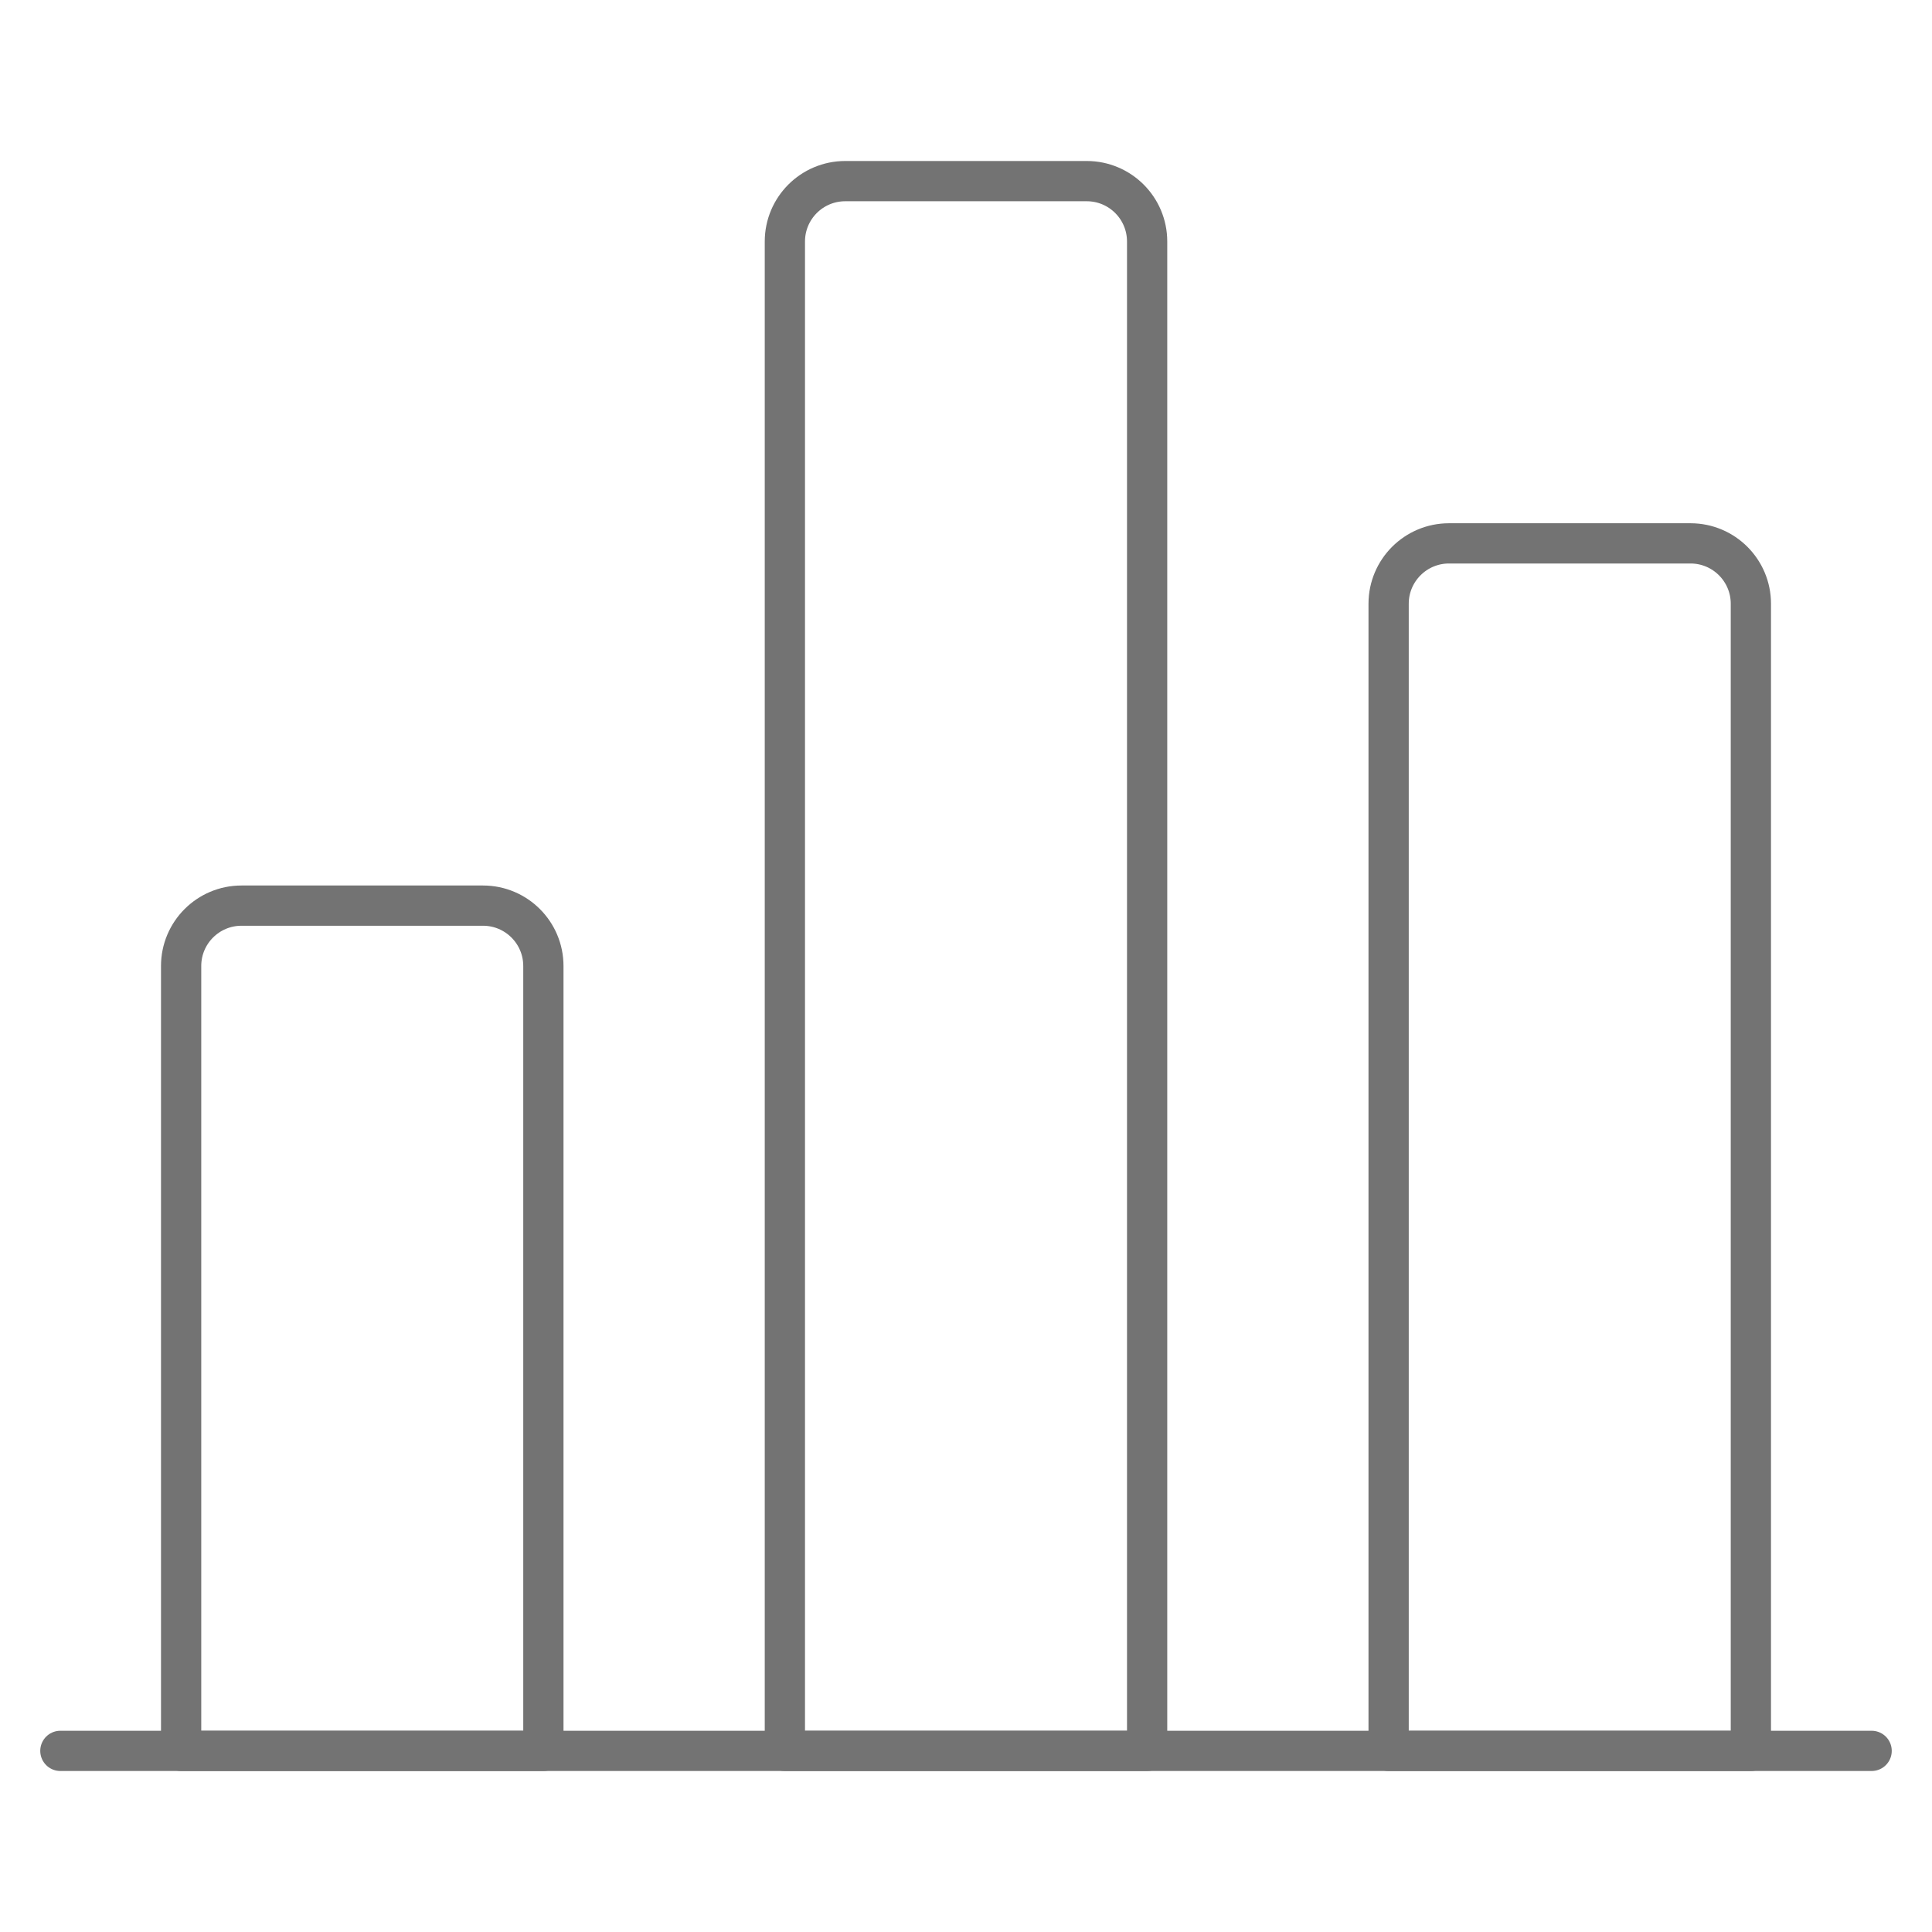
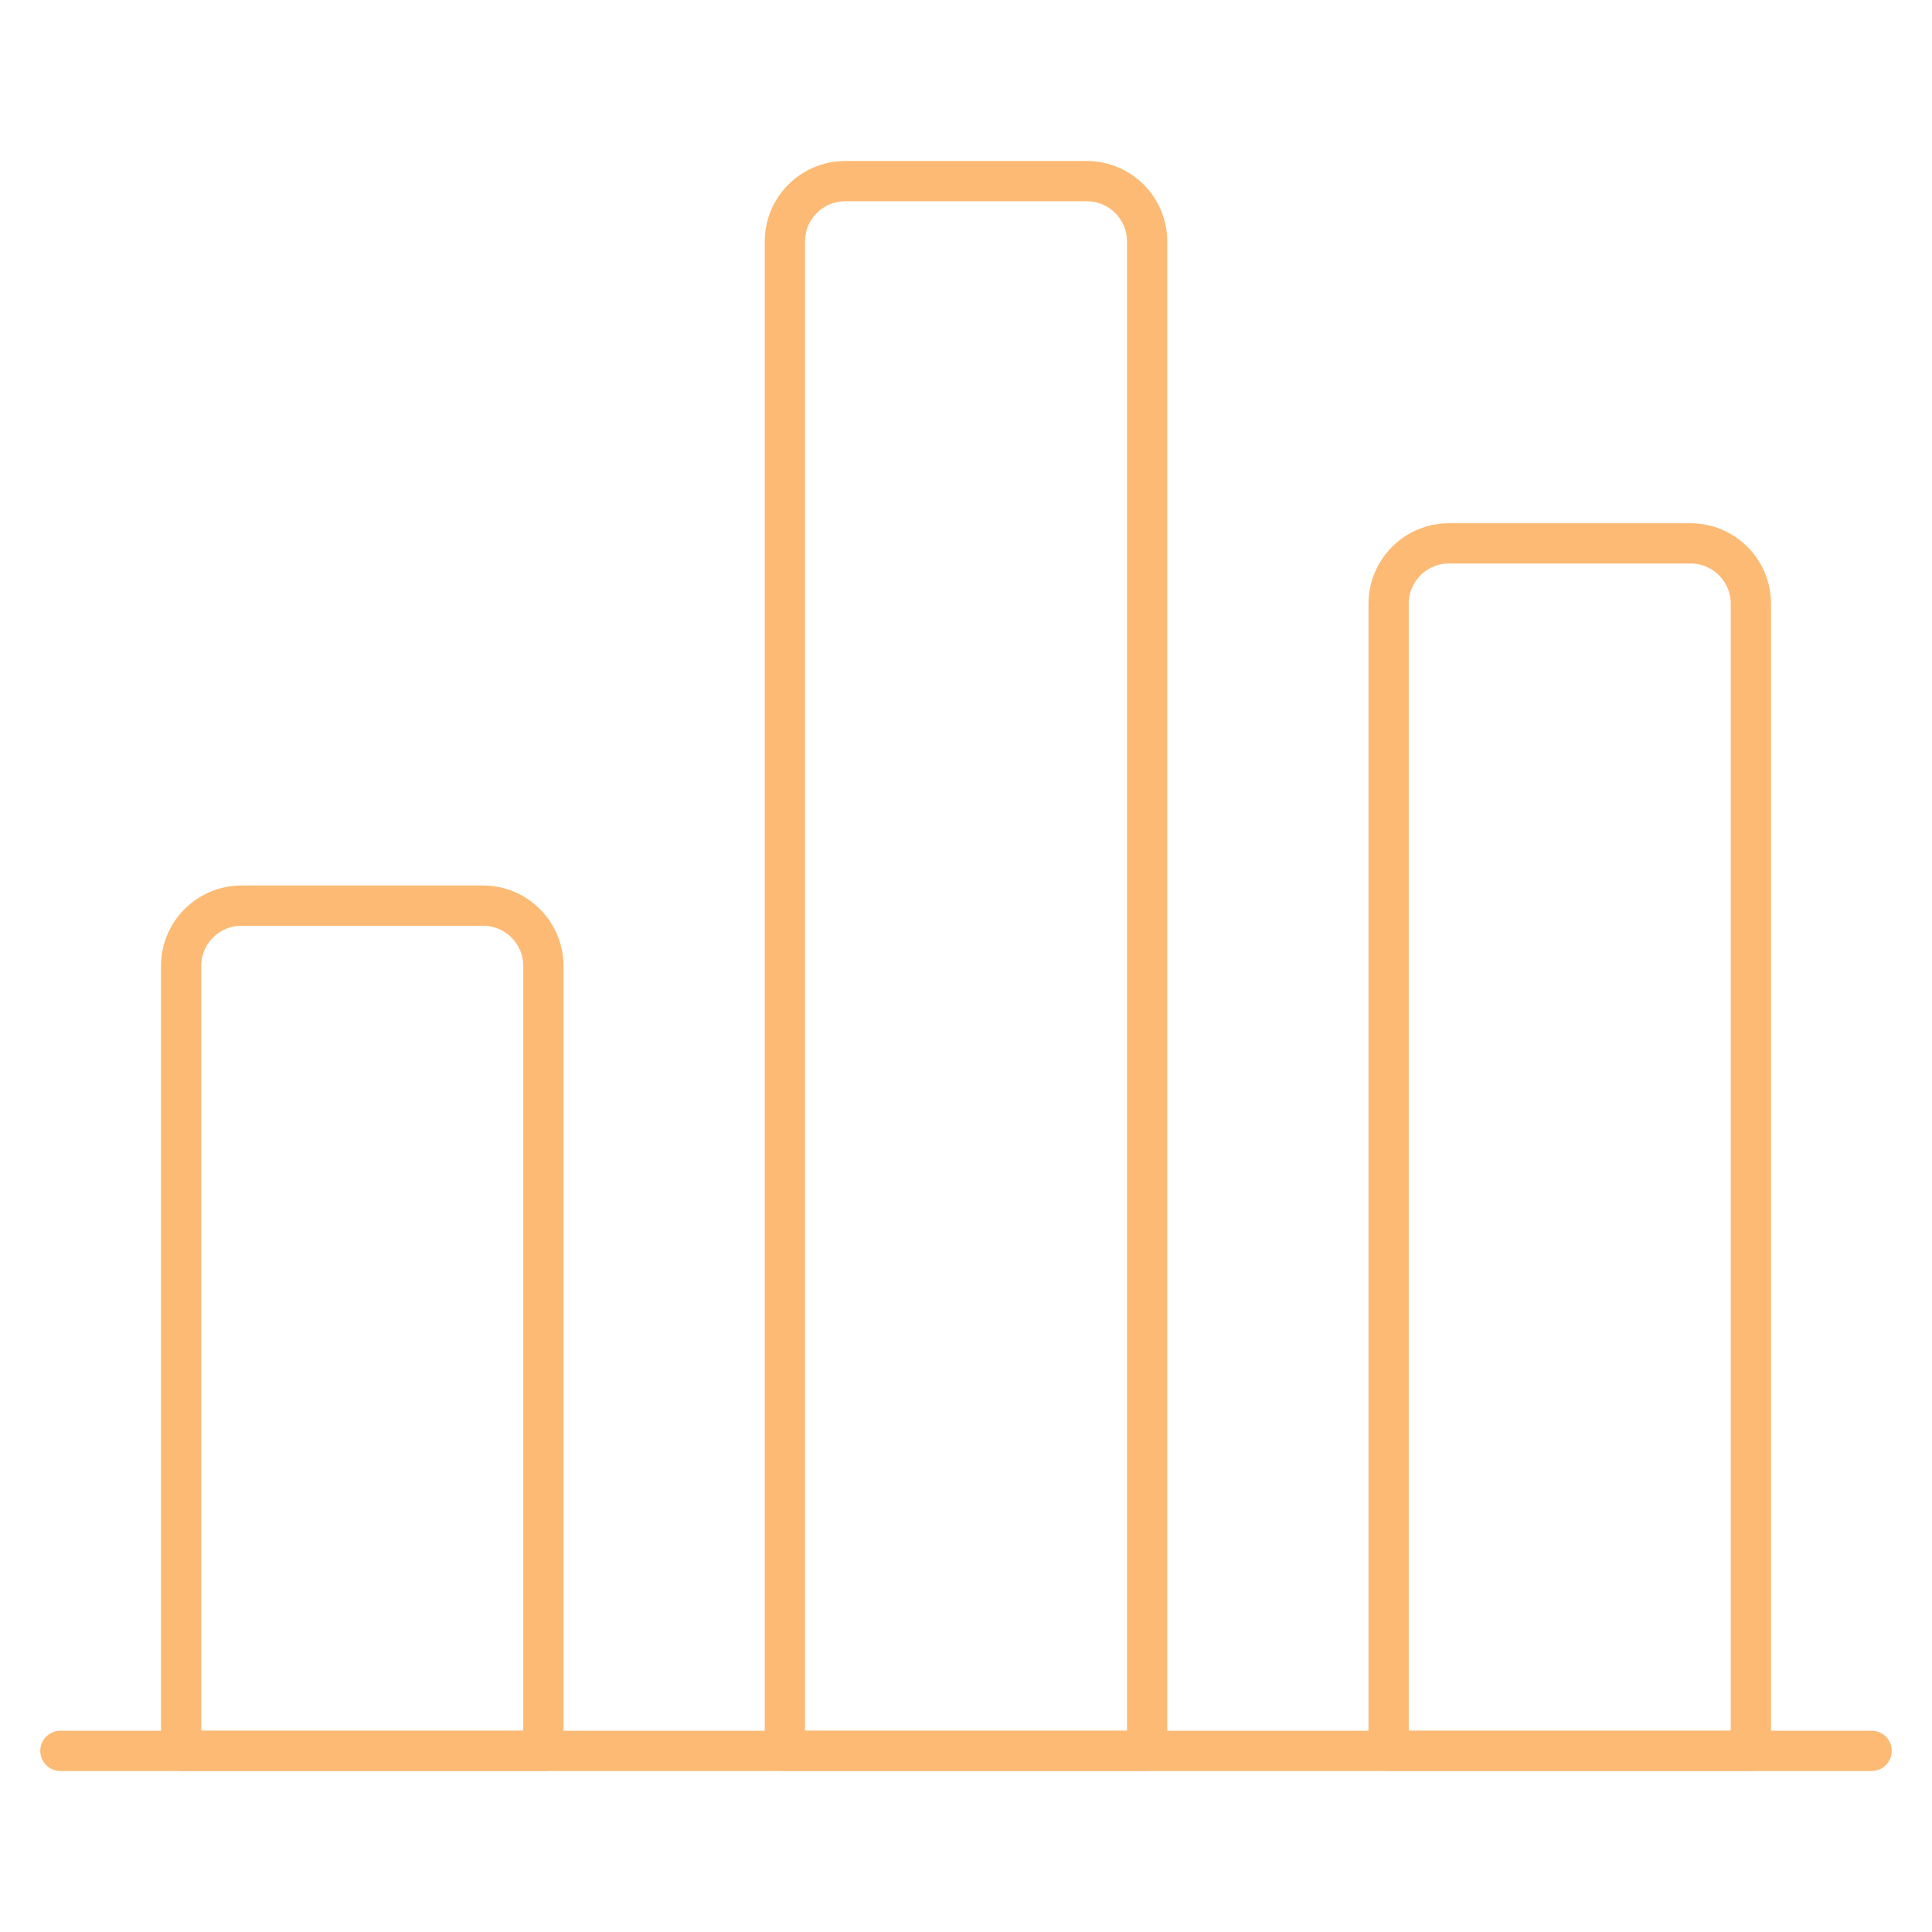
<svg xmlns="http://www.w3.org/2000/svg" viewBox="0 0 24 24" id="Analytics-Bars--Streamline-Ultimate.svg" height="24" width="24">
-   <path d="m0.75 21.75 22.5 0" fill="none" stroke="#737373" stroke-linecap="round" stroke-linejoin="round" stroke-width="0.5" />
-   <path d="M6 11.25H3a0.75 0.75 0 0 0 -0.75 0.75v9.75h4.5V12a0.75 0.75 0 0 0 -0.75 -0.75Z" fill="none" stroke="#737373" stroke-linecap="round" stroke-linejoin="round" stroke-width="0.5" />
-   <path d="M13.5 2.25h-3a0.75 0.75 0 0 0 -0.75 0.75v18.75h4.5V3a0.75 0.75 0 0 0 -0.75 -0.75Z" fill="none" stroke="#737373" stroke-linecap="round" stroke-linejoin="round" stroke-width="0.5" />
-   <path d="M21 6.75h-3a0.75 0.75 0 0 0 -0.75 0.75v14.25h4.5V7.5a0.75 0.75 0 0 0 -0.75 -0.75Z" fill="none" stroke="#737373" stroke-linecap="round" stroke-linejoin="round" stroke-width="0.5" />
+   <path d="m0.75 21.75 22.5 0" fill="none" stroke="#fdba74" stroke-linecap="round" stroke-linejoin="round" stroke-width="0.5" />
+   <path d="M6 11.25H3a0.75 0.75 0 0 0 -0.75 0.75v9.75h4.5V12a0.75 0.75 0 0 0 -0.75 -0.75Z" fill="none" stroke="#fdba74" stroke-linecap="round" stroke-linejoin="round" stroke-width="0.5" />
+   <path d="M13.5 2.25h-3a0.75 0.75 0 0 0 -0.75 0.75v18.75h4.5V3a0.75 0.75 0 0 0 -0.75 -0.75Z" fill="none" stroke="#fdba74" stroke-linecap="round" stroke-linejoin="round" stroke-width="0.5" />
+   <path d="M21 6.75h-3a0.75 0.75 0 0 0 -0.75 0.75v14.25h4.5V7.5a0.75 0.75 0 0 0 -0.75 -0.75Z" fill="none" stroke="#fdba74" stroke-linecap="round" stroke-linejoin="round" stroke-width="0.5" />
</svg>
